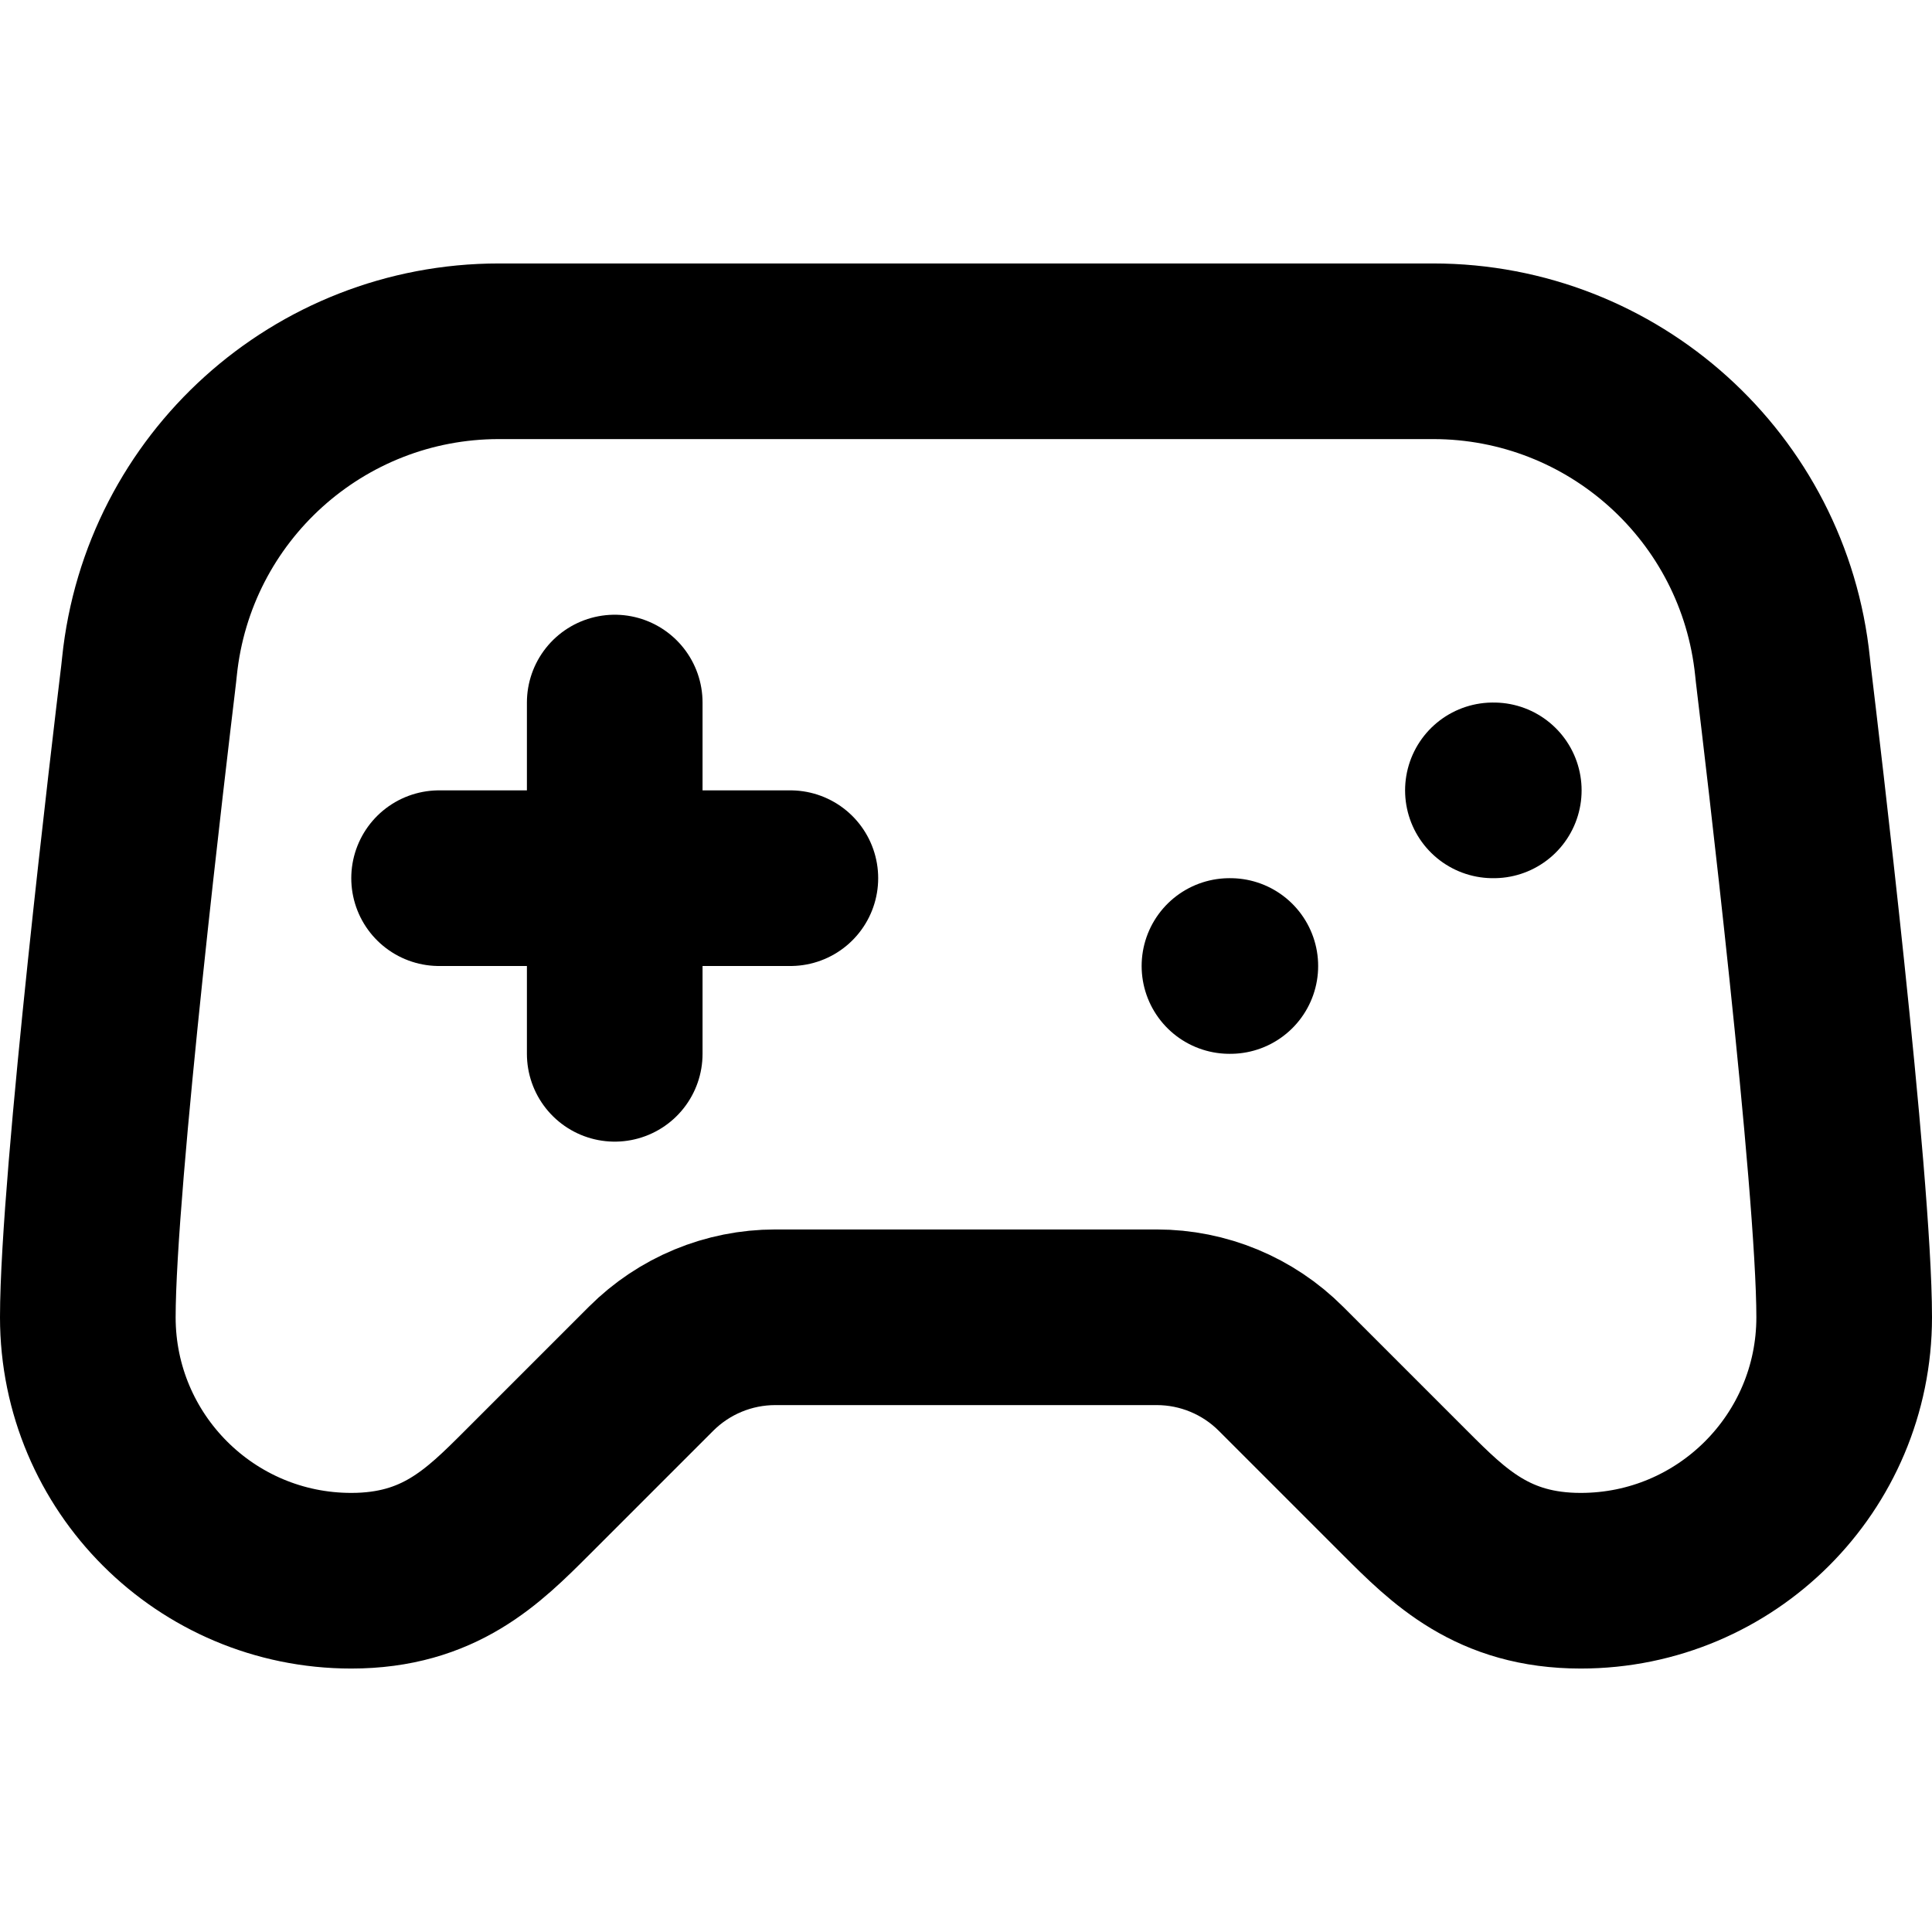
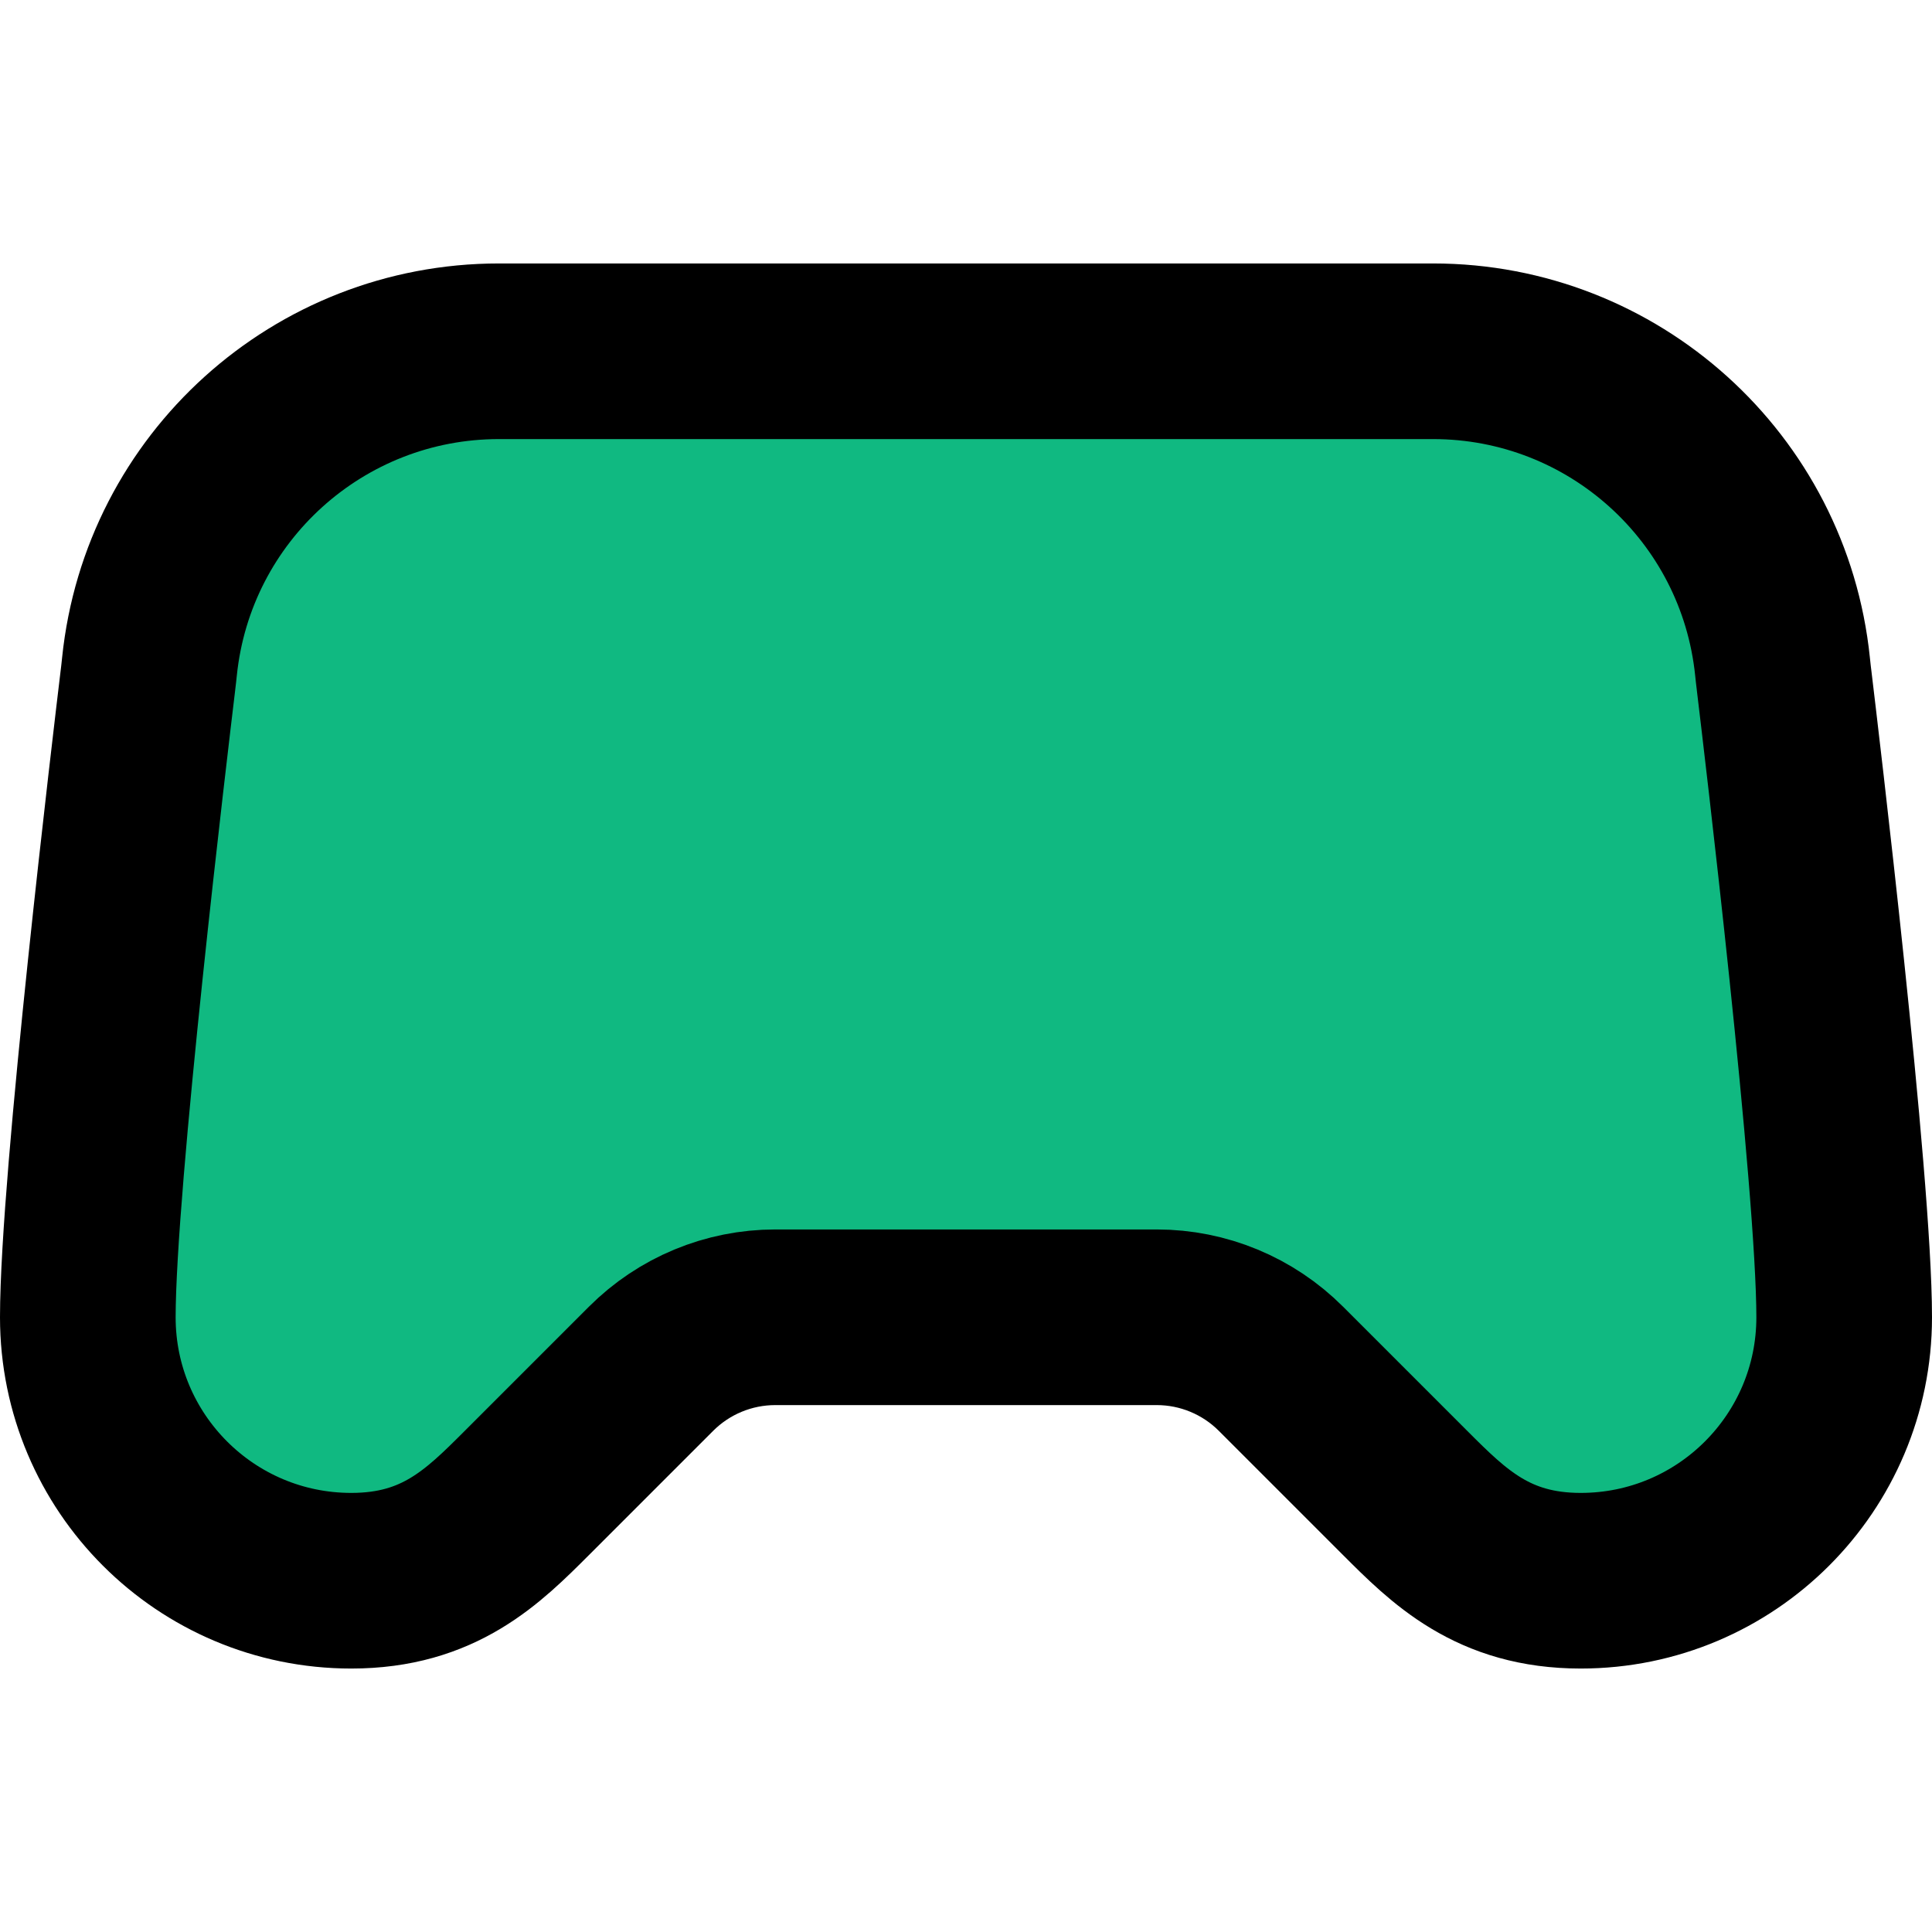
- <svg xmlns="http://www.w3.org/2000/svg" width="48" height="48" viewBox="1 3 22 18" fill="none" stroke="#000000" stroke-width="2" stroke-linecap="round" stroke-linejoin="round">
+ <svg xmlns="http://www.w3.org/2000/svg" width="48" height="48" viewBox="1 3 22 18" fill="#10b981" stroke="#000000" stroke-width="2" stroke-linecap="round" stroke-linejoin="round">
  <line x1="6" x2="10" y1="11" y2="11" />
  <line x1="8" x2="8" y1="9" y2="13" />
  <line x1="15" x2="15.01" y1="12" y2="12" />
  <line x1="18" x2="18.01" y1="10" y2="10" />
  <path d="M17.32 5H6.68a4 4 0 0 0-3.978 3.59c-.006.052-.01.101-.017.152C2.604 9.416 2 14.456 2 16a3 3 0 0 0 3 3c1 0 1.5-.5 2-1l1.414-1.414A2 2 0 0 1 9.828 16h4.344a2 2 0 0 1 1.414.586L17 18c.5.5 1 1 2 1a3 3 0 0 0 3-3c0-1.545-.604-6.584-.685-7.258-.007-.05-.011-.1-.017-.151A4 4 0 0 0 17.32 5z" />
</svg>
